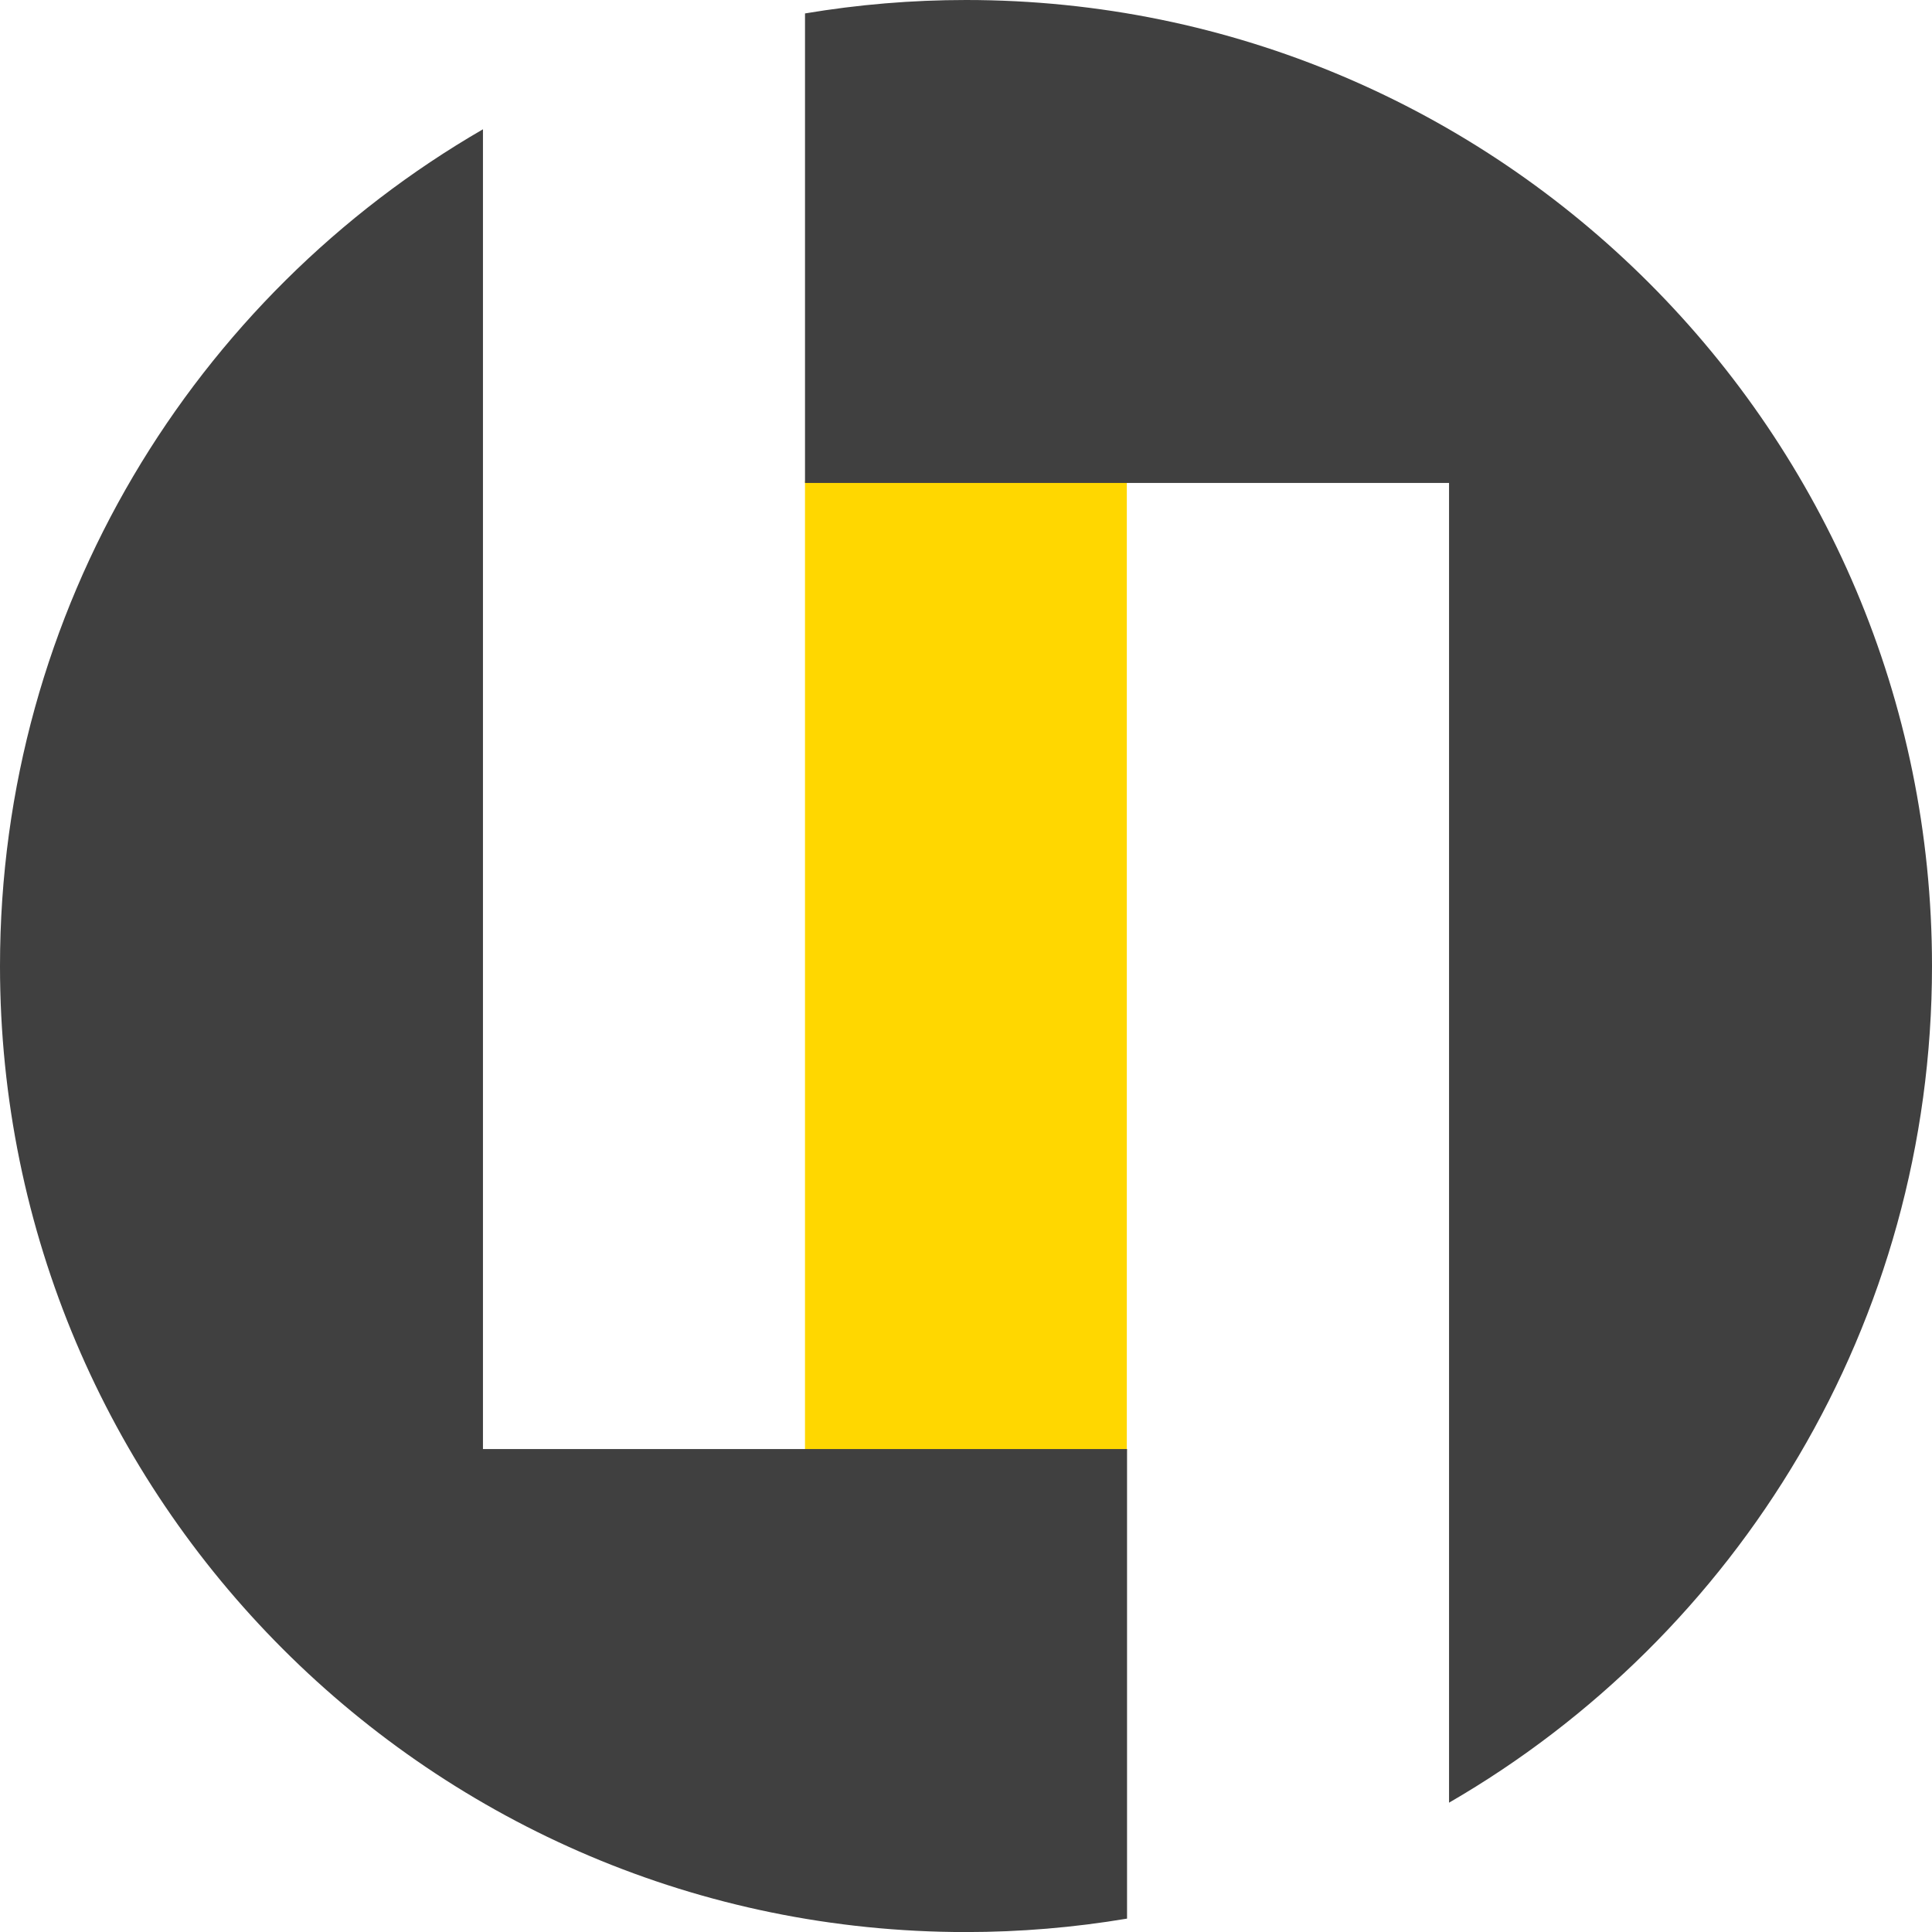
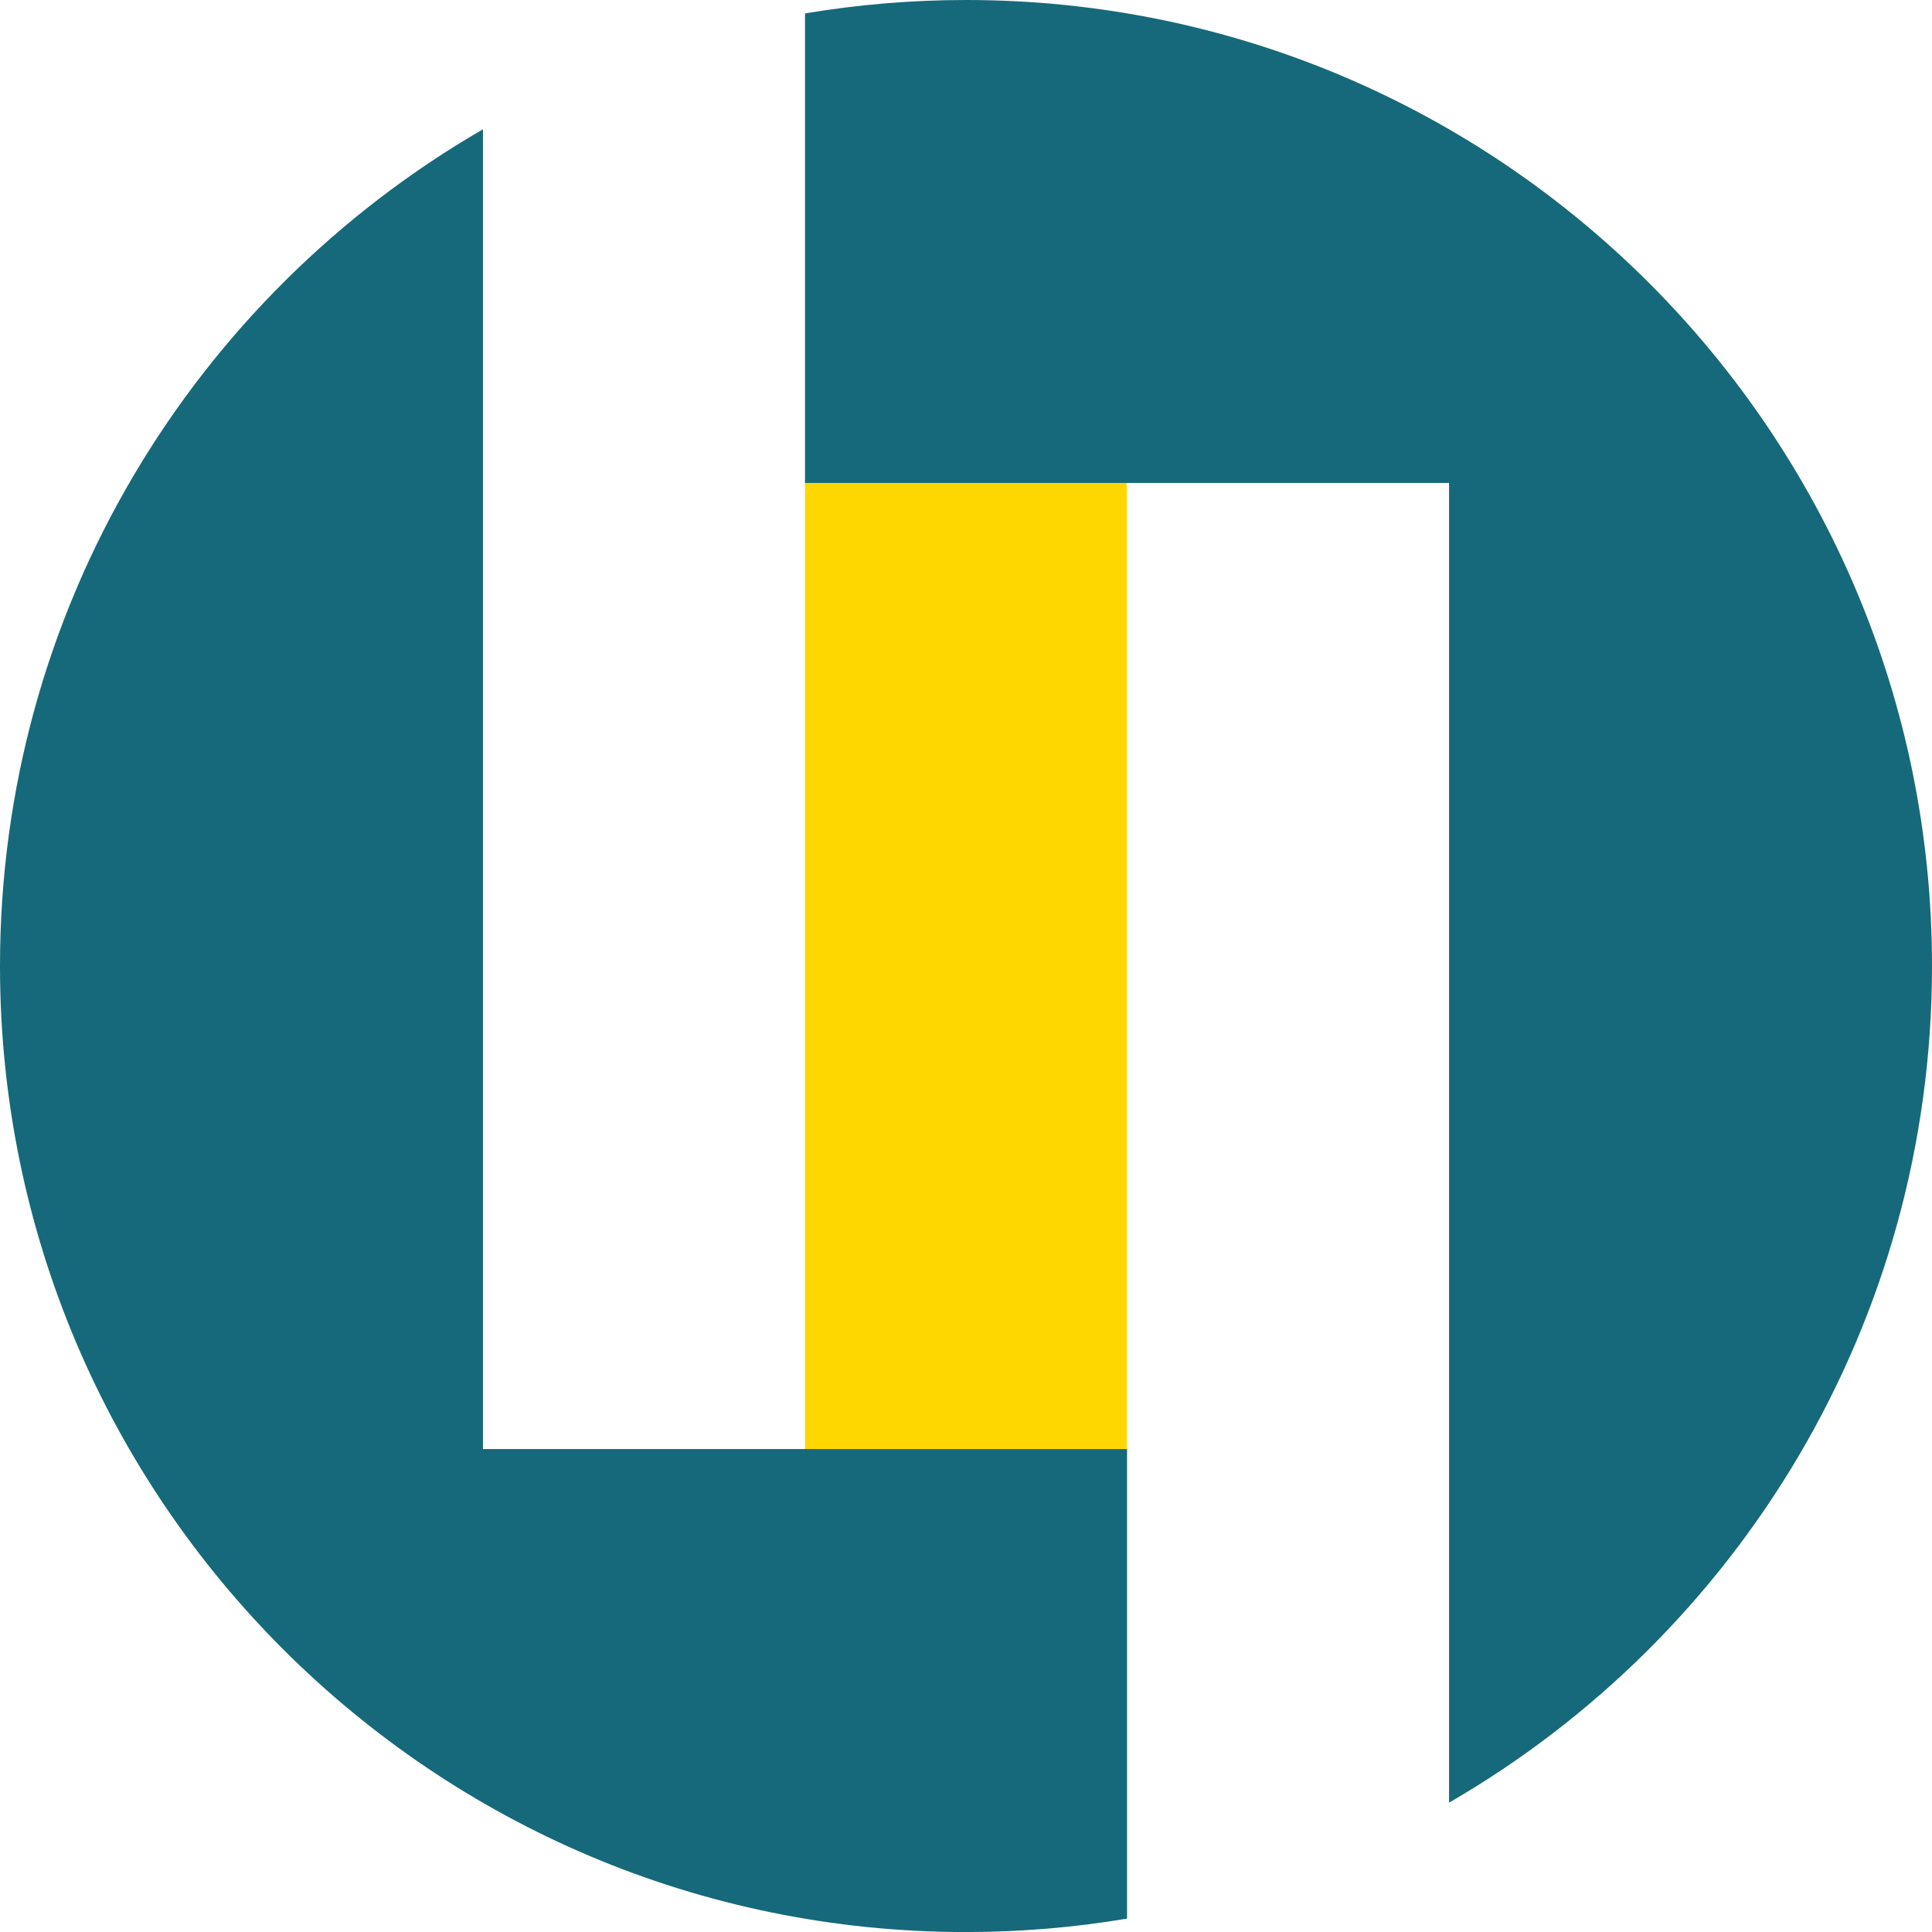
<svg xmlns="http://www.w3.org/2000/svg" viewBox="0 0 961.04 961.04">
  <path d="M431.91,270.68V753.15H592V270.68Z" transform="translate(-31.48 -31.48)" fill="gold" fill-rule="evenodd" />
-   <path d="M592.11,752.28H271.72V95.79C128.12,178.88,31.48,334.15,31.48,512c0,265.39,215.16,480.55,480.49,480.55a484.28,484.28,0,0,0,80.14-6.69Z" transform="translate(-31.48 -31.48)" fill="#404040" fill-rule="evenodd" />
-   <path d="M512,31.48a483.55,483.55,0,0,0-80.08,6.68V271.72H752.28V928.19C895.89,845.1,992.52,689.82,992.52,512,992.52,246.64,777.36,31.48,512,31.48Z" transform="translate(-31.48 -31.48)" fill="#404040" fill-rule="evenodd" />
+   <path d="M592.11,752.28H271.72V95.79C128.12,178.88,31.48,334.15,31.48,512c0,265.39,215.16,480.55,480.49,480.55a484.28,484.28,0,0,0,80.14-6.69Z" transform="translate(-31.48 -31.48)" fill="#16697a" fill-rule="evenodd" />
+   <path d="M512,31.48a483.55,483.55,0,0,0-80.08,6.68V271.72H752.28V928.19C895.89,845.1,992.52,689.82,992.52,512,992.52,246.64,777.36,31.48,512,31.48Z" transform="translate(-31.48 -31.48)" fill="#16697a" fill-rule="evenodd" />
</svg>
